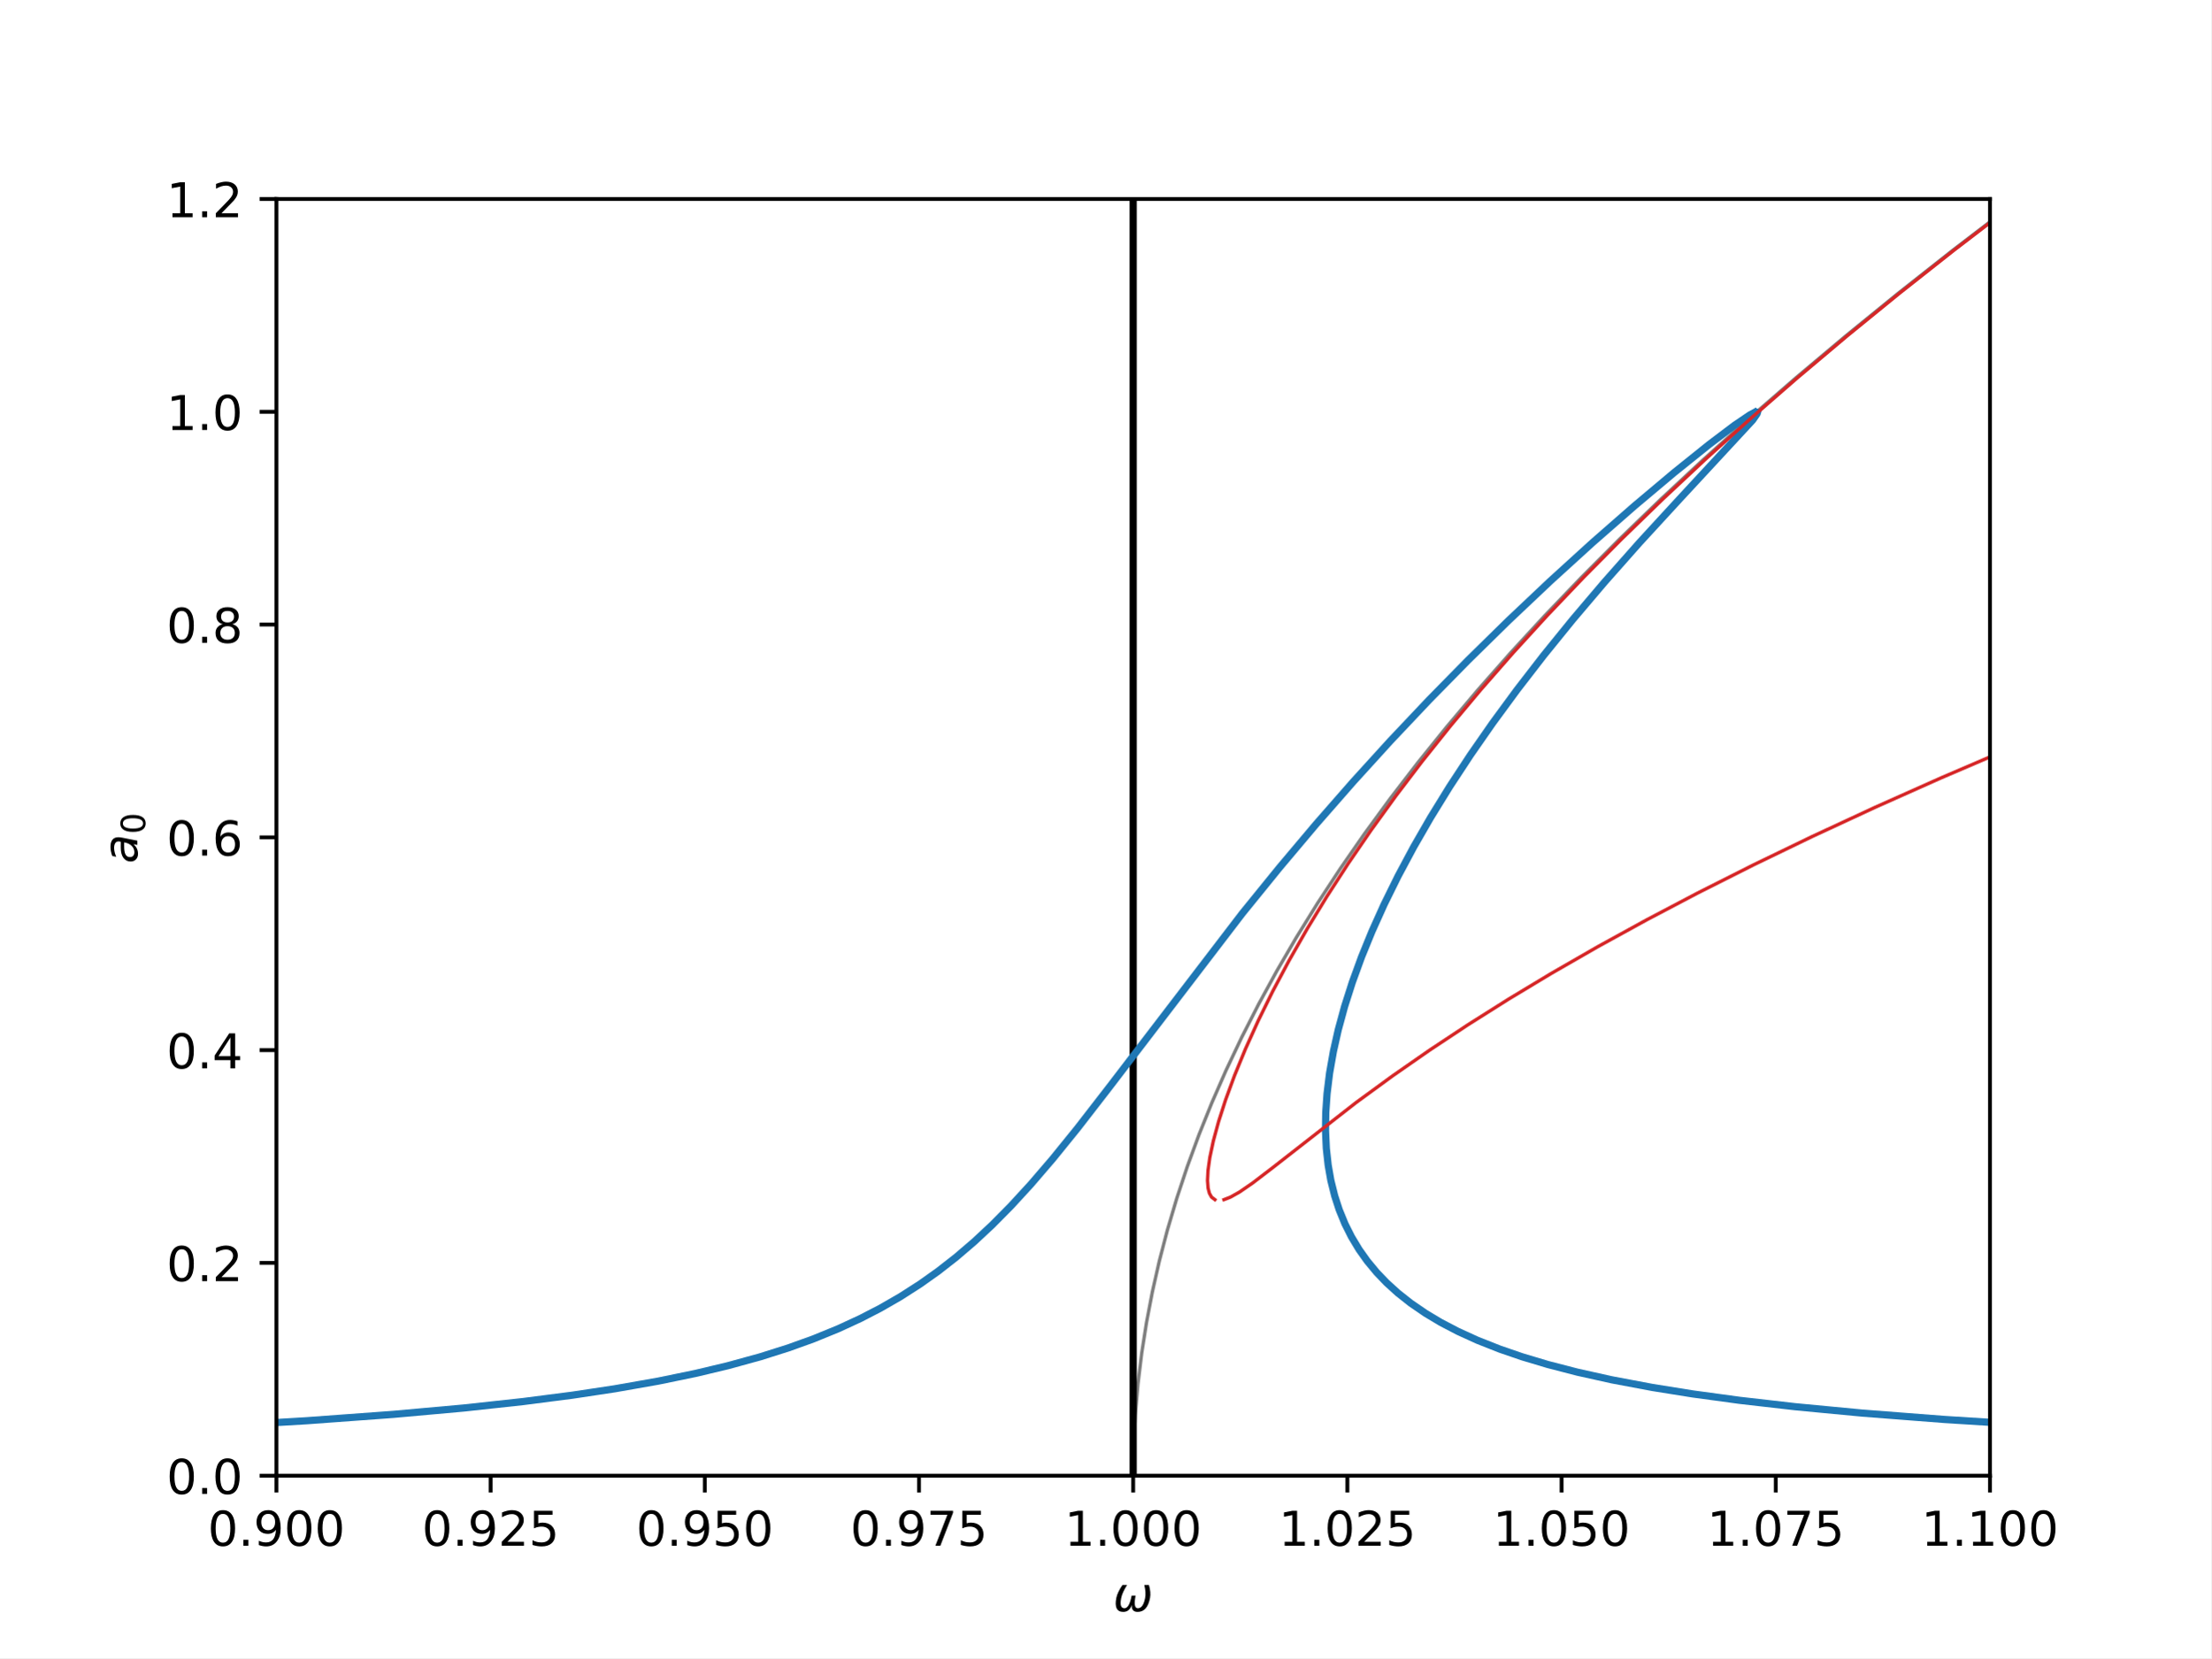
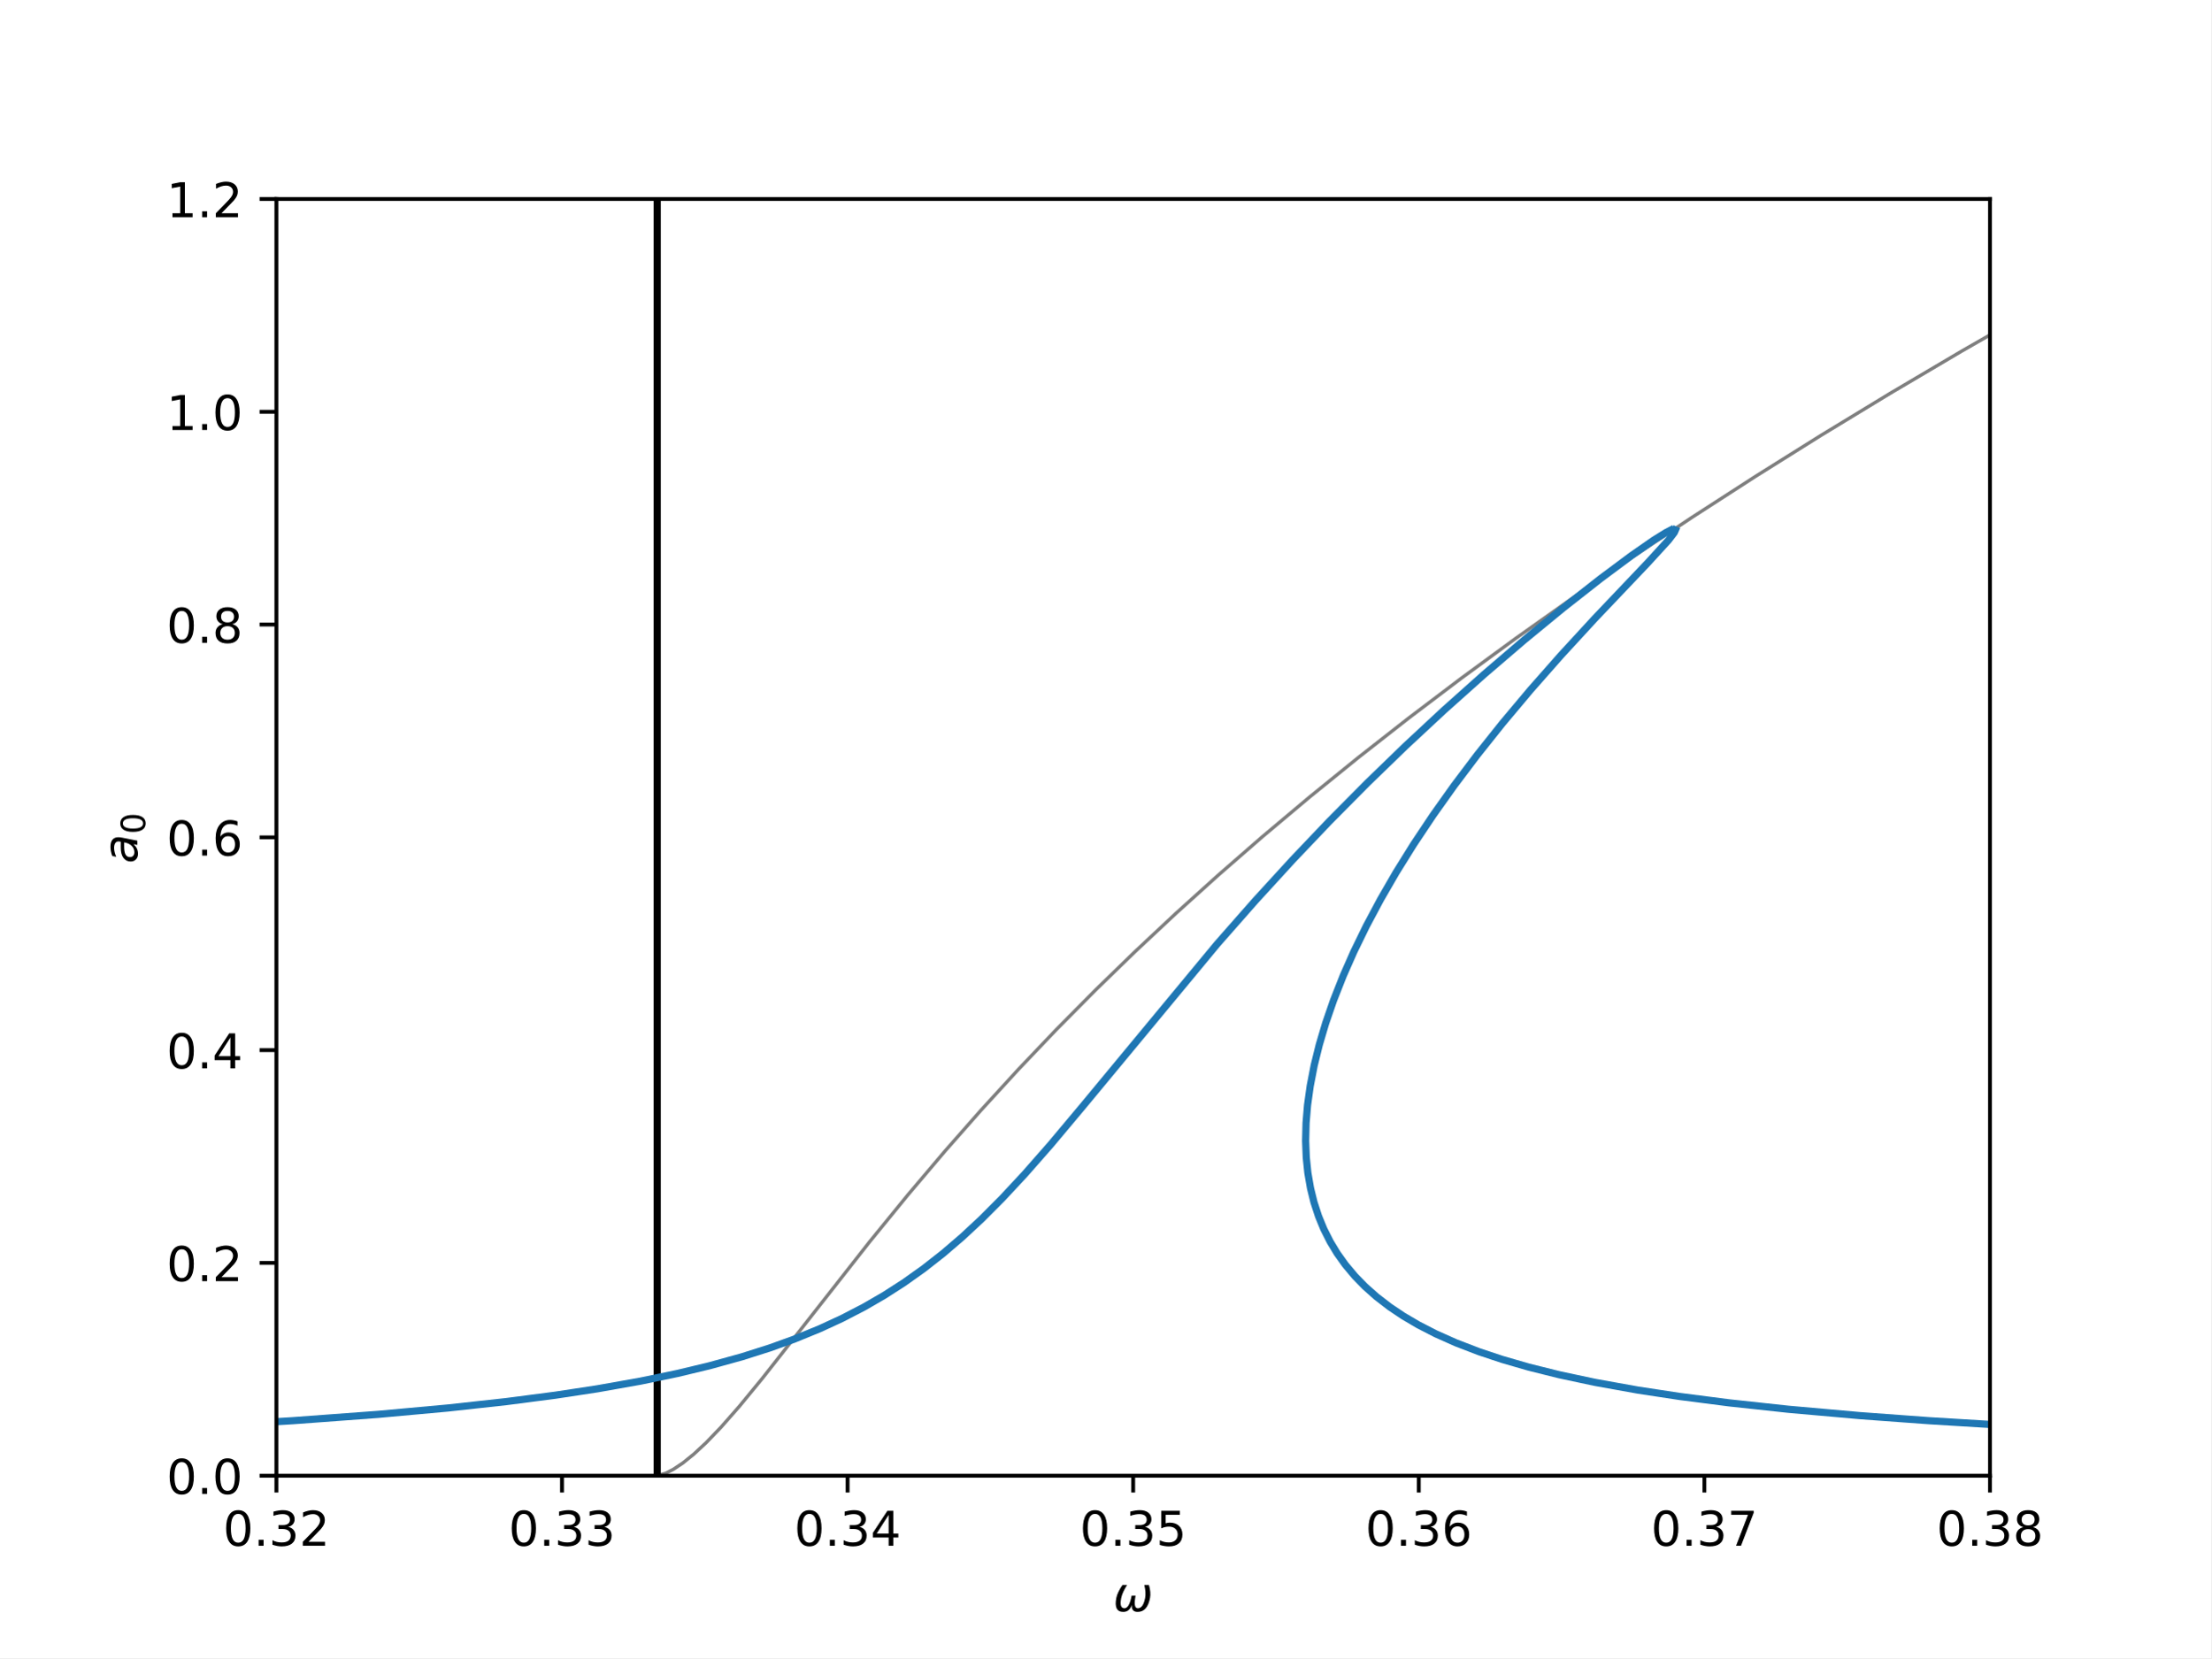
<svg xmlns="http://www.w3.org/2000/svg" xmlns:xlink="http://www.w3.org/1999/xlink" width="460.8pt" height="345.6pt" viewBox="0 0 460.8 345.6" version="1.1">
  <defs>
    <style type="text/css">*{stroke-linejoin: round; stroke-linecap: butt}</style>
  </defs>
  <g id="figure_1">
    <g id="patch_1">
      <path d="M 0 345.6  L 460.8 345.6  L 460.8 0  L 0 0  z " style="fill: #ffffff" />
    </g>
    <g id="axes_1">
      <g id="patch_2">
        <path d="M 57.6 307.584  L 414.72 307.584  L 414.72 41.472  L 57.6 41.472  z " style="fill: #ffffff" />
      </g>
      <g id="matplotlib.axis_1">
        <g id="xtick_1">
          <g id="line2d_1">
            <defs>
-               <path id="mb85a65df68" d="M 0 0  L 0 3.5  " style="stroke: #000000; stroke-width: 0.8" />
+               <path id="m034f227d9a" d="M 0 0  L 0 3.5  " style="stroke: #000000; stroke-width: 0.8" />
            </defs>
            <g>
-               <use xlink:href="#mb85a65df68" x="57.6" y="307.584" style="stroke: #000000; stroke-width: 0.8" />
+               <use xlink:href="#m034f227d9a" x="57.6" y="307.584" style="stroke: #000000; stroke-width: 0.8" />
            </g>
          </g>
          <g id="text_1">
-             <g transform="translate(43.28594 322.1824) scale(0.1 -0.1)">
+             <g transform="translate(46.46719 322.1824) scale(0.1 -0.1)">
              <defs>
                <path id="DejaVuSans-30" d="M 2034 4250  Q 1547 4250 1301 3770  Q 1056 3291 1056 2328  Q 1056 1369 1301 889  Q 1547 409 2034 409  Q 2525 409 2770 889  Q 3016 1369 3016 2328  Q 3016 3291 2770 3770  Q 2525 4250 2034 4250  z M 2034 4750  Q 2819 4750 3233 4129  Q 3647 3509 3647 2328  Q 3647 1150 3233 529  Q 2819 -91 2034 -91  Q 1250 -91 836 529  Q 422 1150 422 2328  Q 422 3509 836 4129  Q 1250 4750 2034 4750  z " transform="scale(0.015625)" />
                <path id="DejaVuSans-2e" d="M 684 794  L 1344 794  L 1344 0  L 684 0  L 684 794  z " transform="scale(0.015625)" />
-                 <path id="DejaVuSans-39" d="M 703 97  L 703 672  Q 941 559 1184 500  Q 1428 441 1663 441  Q 2288 441 2617 861  Q 2947 1281 2994 2138  Q 2813 1869 2534 1725  Q 2256 1581 1919 1581  Q 1219 1581 811 2004  Q 403 2428 403 3163  Q 403 3881 828 4315  Q 1253 4750 1959 4750  Q 2769 4750 3195 4129  Q 3622 3509 3622 2328  Q 3622 1225 3098 567  Q 2575 -91 1691 -91  Q 1453 -91 1209 -44  Q 966 3 703 97  z M 1959 2075  Q 2384 2075 2632 2365  Q 2881 2656 2881 3163  Q 2881 3666 2632 3958  Q 2384 4250 1959 4250  Q 1534 4250 1286 3958  Q 1038 3666 1038 3163  Q 1038 2656 1286 2365  Q 1534 2075 1959 2075  z " transform="scale(0.015625)" />
-               </defs>
-               <use xlink:href="#DejaVuSans-30" />
-               <use xlink:href="#DejaVuSans-2e" transform="translate(63.62305 0)" />
-               <use xlink:href="#DejaVuSans-39" transform="translate(95.41016 0)" />
-               <use xlink:href="#DejaVuSans-30" transform="translate(159.0332 0)" />
-               <use xlink:href="#DejaVuSans-30" transform="translate(222.6562 0)" />
+                 <path id="DejaVuSans-33" d="M 2597 2516  Q 3050 2419 3304 2112  Q 3559 1806 3559 1356  Q 3559 666 3084 287  Q 2609 -91 1734 -91  Q 1441 -91 1130 -33  Q 819 25 488 141  L 488 750  Q 750 597 1062 519  Q 1375 441 1716 441  Q 2309 441 2620 675  Q 2931 909 2931 1356  Q 2931 1769 2642 2001  Q 2353 2234 1838 2234  L 1294 2234  L 1294 2753  L 1863 2753  Q 2328 2753 2575 2939  Q 2822 3125 2822 3475  Q 2822 3834 2567 4026  Q 2313 4219 1838 4219  Q 1578 4219 1281 4162  Q 984 4106 628 3988  L 628 4550  Q 988 4650 1302 4700  Q 1616 4750 1894 4750  Q 2613 4750 3031 4423  Q 3450 4097 3450 3541  Q 3450 3153 3228 2886  Q 3006 2619 2597 2516  z " transform="scale(0.015625)" />
+                 <path id="DejaVuSans-32" d="M 1228 531  L 3431 531  L 3431 0  L 469 0  L 469 531  Q 828 903 1448 1529  Q 2069 2156 2228 2338  Q 2531 2678 2651 2914  Q 2772 3150 2772 3378  Q 2772 3750 2511 3984  Q 2250 4219 1831 4219  Q 1534 4219 1204 4116  Q 875 4013 500 3803  L 500 4441  Q 881 4594 1212 4672  Q 1544 4750 1819 4750  Q 2544 4750 2975 4387  Q 3406 4025 3406 3419  Q 3406 3131 3298 2873  Q 3191 2616 2906 2266  Q 2828 2175 2409 1742  Q 1991 1309 1228 531  z " transform="scale(0.015625)" />
+               </defs>
+               <use xlink:href="#DejaVuSans-30" />
+               <use xlink:href="#DejaVuSans-2e" transform="translate(63.62305 0)" />
+               <use xlink:href="#DejaVuSans-33" transform="translate(95.41016 0)" />
+               <use xlink:href="#DejaVuSans-32" transform="translate(159.0332 0)" />
            </g>
          </g>
        </g>
        <g id="xtick_2">
          <g id="line2d_2">
            <g>
-               <use xlink:href="#mb85a65df68" x="102.24" y="307.584" style="stroke: #000000; stroke-width: 0.8" />
+               <use xlink:href="#m034f227d9a" x="117.12" y="307.584" style="stroke: #000000; stroke-width: 0.8" />
            </g>
          </g>
          <g id="text_2">
-             <g transform="translate(87.92594 322.1824) scale(0.1 -0.1)">
-               <defs>
-                 <path id="DejaVuSans-32" d="M 1228 531  L 3431 531  L 3431 0  L 469 0  L 469 531  Q 828 903 1448 1529  Q 2069 2156 2228 2338  Q 2531 2678 2651 2914  Q 2772 3150 2772 3378  Q 2772 3750 2511 3984  Q 2250 4219 1831 4219  Q 1534 4219 1204 4116  Q 875 4013 500 3803  L 500 4441  Q 881 4594 1212 4672  Q 1544 4750 1819 4750  Q 2544 4750 2975 4387  Q 3406 4025 3406 3419  Q 3406 3131 3298 2873  Q 3191 2616 2906 2266  Q 2828 2175 2409 1742  Q 1991 1309 1228 531  z " transform="scale(0.015625)" />
-                 <path id="DejaVuSans-35" d="M 691 4666  L 3169 4666  L 3169 4134  L 1269 4134  L 1269 2991  Q 1406 3038 1543 3061  Q 1681 3084 1819 3084  Q 2600 3084 3056 2656  Q 3513 2228 3513 1497  Q 3513 744 3044 326  Q 2575 -91 1722 -91  Q 1428 -91 1123 -41  Q 819 9 494 109  L 494 744  Q 775 591 1075 516  Q 1375 441 1709 441  Q 2250 441 2565 725  Q 2881 1009 2881 1497  Q 2881 1984 2565 2268  Q 2250 2553 1709 2553  Q 1456 2553 1204 2497  Q 953 2441 691 2322  L 691 4666  z " transform="scale(0.015625)" />
-               </defs>
-               <use xlink:href="#DejaVuSans-30" />
-               <use xlink:href="#DejaVuSans-2e" transform="translate(63.62305 0)" />
-               <use xlink:href="#DejaVuSans-39" transform="translate(95.41016 0)" />
-               <use xlink:href="#DejaVuSans-32" transform="translate(159.0332 0)" />
-               <use xlink:href="#DejaVuSans-35" transform="translate(222.6562 0)" />
+             <g transform="translate(105.9872 322.1824) scale(0.1 -0.1)">
+               <use xlink:href="#DejaVuSans-30" />
+               <use xlink:href="#DejaVuSans-2e" transform="translate(63.62305 0)" />
+               <use xlink:href="#DejaVuSans-33" transform="translate(95.41016 0)" />
+               <use xlink:href="#DejaVuSans-33" transform="translate(159.0332 0)" />
            </g>
          </g>
        </g>
        <g id="xtick_3">
          <g id="line2d_3">
            <g>
-               <use xlink:href="#mb85a65df68" x="146.88" y="307.584" style="stroke: #000000; stroke-width: 0.8" />
+               <use xlink:href="#m034f227d9a" x="176.64" y="307.584" style="stroke: #000000; stroke-width: 0.8" />
            </g>
          </g>
          <g id="text_3">
-             <g transform="translate(132.5659 322.1824) scale(0.1 -0.1)">
-               <use xlink:href="#DejaVuSans-30" />
-               <use xlink:href="#DejaVuSans-2e" transform="translate(63.62305 0)" />
-               <use xlink:href="#DejaVuSans-39" transform="translate(95.41016 0)" />
-               <use xlink:href="#DejaVuSans-35" transform="translate(159.0332 0)" />
-               <use xlink:href="#DejaVuSans-30" transform="translate(222.6562 0)" />
+             <g transform="translate(165.5072 322.1824) scale(0.1 -0.1)">
+               <defs>
+                 <path id="DejaVuSans-34" d="M 2419 4116  L 825 1625  L 2419 1625  L 2419 4116  z M 2253 4666  L 3047 4666  L 3047 1625  L 3713 1625  L 3713 1100  L 3047 1100  L 3047 0  L 2419 0  L 2419 1100  L 313 1100  L 313 1709  L 2253 4666  z " transform="scale(0.015625)" />
+               </defs>
+               <use xlink:href="#DejaVuSans-30" />
+               <use xlink:href="#DejaVuSans-2e" transform="translate(63.62305 0)" />
+               <use xlink:href="#DejaVuSans-33" transform="translate(95.41016 0)" />
+               <use xlink:href="#DejaVuSans-34" transform="translate(159.0332 0)" />
            </g>
          </g>
        </g>
        <g id="xtick_4">
          <g id="line2d_4">
            <g>
-               <use xlink:href="#mb85a65df68" x="191.52" y="307.584" style="stroke: #000000; stroke-width: 0.8" />
+               <use xlink:href="#m034f227d9a" x="236.16" y="307.584" style="stroke: #000000; stroke-width: 0.8" />
            </g>
          </g>
          <g id="text_4">
-             <g transform="translate(177.2059 322.1824) scale(0.1 -0.1)">
-               <defs>
-                 <path id="DejaVuSans-37" d="M 525 4666  L 3525 4666  L 3525 4397  L 1831 0  L 1172 0  L 2766 4134  L 525 4134  L 525 4666  z " transform="scale(0.015625)" />
-               </defs>
-               <use xlink:href="#DejaVuSans-30" />
-               <use xlink:href="#DejaVuSans-2e" transform="translate(63.62305 0)" />
-               <use xlink:href="#DejaVuSans-39" transform="translate(95.41016 0)" />
-               <use xlink:href="#DejaVuSans-37" transform="translate(159.0332 0)" />
-               <use xlink:href="#DejaVuSans-35" transform="translate(222.6562 0)" />
+             <g transform="translate(225.0272 322.1824) scale(0.1 -0.1)">
+               <defs>
+                 <path id="DejaVuSans-35" d="M 691 4666  L 3169 4666  L 3169 4134  L 1269 4134  L 1269 2991  Q 1406 3038 1543 3061  Q 1681 3084 1819 3084  Q 2600 3084 3056 2656  Q 3513 2228 3513 1497  Q 3513 744 3044 326  Q 2575 -91 1722 -91  Q 1428 -91 1123 -41  Q 819 9 494 109  L 494 744  Q 775 591 1075 516  Q 1375 441 1709 441  Q 2250 441 2565 725  Q 2881 1009 2881 1497  Q 2881 1984 2565 2268  Q 2250 2553 1709 2553  Q 1456 2553 1204 2497  Q 953 2441 691 2322  L 691 4666  z " transform="scale(0.015625)" />
+               </defs>
+               <use xlink:href="#DejaVuSans-30" />
+               <use xlink:href="#DejaVuSans-2e" transform="translate(63.62305 0)" />
+               <use xlink:href="#DejaVuSans-33" transform="translate(95.41016 0)" />
+               <use xlink:href="#DejaVuSans-35" transform="translate(159.0332 0)" />
            </g>
          </g>
        </g>
        <g id="xtick_5">
          <g id="line2d_5">
            <g>
-               <use xlink:href="#mb85a65df68" x="236.16" y="307.584" style="stroke: #000000; stroke-width: 0.8" />
+               <use xlink:href="#m034f227d9a" x="295.68" y="307.584" style="stroke: #000000; stroke-width: 0.8" />
            </g>
          </g>
          <g id="text_5">
-             <g transform="translate(221.8459 322.1824) scale(0.1 -0.1)">
-               <defs>
-                 <path id="DejaVuSans-31" d="M 794 531  L 1825 531  L 1825 4091  L 703 3866  L 703 4441  L 1819 4666  L 2450 4666  L 2450 531  L 3481 531  L 3481 0  L 794 0  L 794 531  z " transform="scale(0.015625)" />
-               </defs>
-               <use xlink:href="#DejaVuSans-31" />
-               <use xlink:href="#DejaVuSans-2e" transform="translate(63.62305 0)" />
-               <use xlink:href="#DejaVuSans-30" transform="translate(95.41016 0)" />
-               <use xlink:href="#DejaVuSans-30" transform="translate(159.0332 0)" />
-               <use xlink:href="#DejaVuSans-30" transform="translate(222.6562 0)" />
+             <g transform="translate(284.5472 322.1824) scale(0.1 -0.1)">
+               <defs>
+                 <path id="DejaVuSans-36" d="M 2113 2584  Q 1688 2584 1439 2293  Q 1191 2003 1191 1497  Q 1191 994 1439 701  Q 1688 409 2113 409  Q 2538 409 2786 701  Q 3034 994 3034 1497  Q 3034 2003 2786 2293  Q 2538 2584 2113 2584  z M 3366 4563  L 3366 3988  Q 3128 4100 2886 4159  Q 2644 4219 2406 4219  Q 1781 4219 1451 3797  Q 1122 3375 1075 2522  Q 1259 2794 1537 2939  Q 1816 3084 2150 3084  Q 2853 3084 3261 2657  Q 3669 2231 3669 1497  Q 3669 778 3244 343  Q 2819 -91 2113 -91  Q 1303 -91 875 529  Q 447 1150 447 2328  Q 447 3434 972 4092  Q 1497 4750 2381 4750  Q 2619 4750 2861 4703  Q 3103 4656 3366 4563  z " transform="scale(0.015625)" />
+               </defs>
+               <use xlink:href="#DejaVuSans-30" />
+               <use xlink:href="#DejaVuSans-2e" transform="translate(63.62305 0)" />
+               <use xlink:href="#DejaVuSans-33" transform="translate(95.41016 0)" />
+               <use xlink:href="#DejaVuSans-36" transform="translate(159.0332 0)" />
            </g>
          </g>
        </g>
        <g id="xtick_6">
          <g id="line2d_6">
            <g>
-               <use xlink:href="#mb85a65df68" x="280.8" y="307.584" style="stroke: #000000; stroke-width: 0.8" />
+               <use xlink:href="#m034f227d9a" x="355.2" y="307.584" style="stroke: #000000; stroke-width: 0.8" />
            </g>
          </g>
          <g id="text_6">
-             <g transform="translate(266.4859 322.1824) scale(0.1 -0.1)">
-               <use xlink:href="#DejaVuSans-31" />
-               <use xlink:href="#DejaVuSans-2e" transform="translate(63.62305 0)" />
-               <use xlink:href="#DejaVuSans-30" transform="translate(95.41016 0)" />
-               <use xlink:href="#DejaVuSans-32" transform="translate(159.0332 0)" />
-               <use xlink:href="#DejaVuSans-35" transform="translate(222.6562 0)" />
+             <g transform="translate(344.0672 322.1824) scale(0.1 -0.1)">
+               <defs>
+                 <path id="DejaVuSans-37" d="M 525 4666  L 3525 4666  L 3525 4397  L 1831 0  L 1172 0  L 2766 4134  L 525 4134  L 525 4666  z " transform="scale(0.015625)" />
+               </defs>
+               <use xlink:href="#DejaVuSans-30" />
+               <use xlink:href="#DejaVuSans-2e" transform="translate(63.62305 0)" />
+               <use xlink:href="#DejaVuSans-33" transform="translate(95.41016 0)" />
+               <use xlink:href="#DejaVuSans-37" transform="translate(159.0332 0)" />
            </g>
          </g>
        </g>
        <g id="xtick_7">
          <g id="line2d_7">
            <g>
-               <use xlink:href="#mb85a65df68" x="325.44" y="307.584" style="stroke: #000000; stroke-width: 0.8" />
+               <use xlink:href="#m034f227d9a" x="414.72" y="307.584" style="stroke: #000000; stroke-width: 0.8" />
            </g>
          </g>
          <g id="text_7">
-             <g transform="translate(311.1259 322.1824) scale(0.1 -0.1)">
-               <use xlink:href="#DejaVuSans-31" />
-               <use xlink:href="#DejaVuSans-2e" transform="translate(63.62305 0)" />
-               <use xlink:href="#DejaVuSans-30" transform="translate(95.41016 0)" />
-               <use xlink:href="#DejaVuSans-35" transform="translate(159.0332 0)" />
-               <use xlink:href="#DejaVuSans-30" transform="translate(222.6562 0)" />
-             </g>
-           </g>
-         </g>
-         <g id="xtick_8">
-           <g id="line2d_8">
-             <g>
-               <use xlink:href="#mb85a65df68" x="370.08" y="307.584" style="stroke: #000000; stroke-width: 0.8" />
-             </g>
-           </g>
-           <g id="text_8">
-             <g transform="translate(355.7659 322.1824) scale(0.1 -0.1)">
-               <use xlink:href="#DejaVuSans-31" />
-               <use xlink:href="#DejaVuSans-2e" transform="translate(63.62305 0)" />
-               <use xlink:href="#DejaVuSans-30" transform="translate(95.41016 0)" />
-               <use xlink:href="#DejaVuSans-37" transform="translate(159.0332 0)" />
-               <use xlink:href="#DejaVuSans-35" transform="translate(222.6562 0)" />
-             </g>
-           </g>
-         </g>
-         <g id="xtick_9">
-           <g id="line2d_9">
-             <g>
-               <use xlink:href="#mb85a65df68" x="414.72" y="307.584" style="stroke: #000000; stroke-width: 0.8" />
-             </g>
-           </g>
-           <g id="text_9">
-             <g transform="translate(400.4059 322.1824) scale(0.1 -0.1)">
-               <use xlink:href="#DejaVuSans-31" />
-               <use xlink:href="#DejaVuSans-2e" transform="translate(63.62305 0)" />
-               <use xlink:href="#DejaVuSans-31" transform="translate(95.41016 0)" />
-               <use xlink:href="#DejaVuSans-30" transform="translate(159.0332 0)" />
-               <use xlink:href="#DejaVuSans-30" transform="translate(222.6562 0)" />
-             </g>
-           </g>
-         </g>
-         <g id="text_10">
+             <g transform="translate(403.5872 322.1824) scale(0.1 -0.1)">
+               <defs>
+                 <path id="DejaVuSans-38" d="M 2034 2216  Q 1584 2216 1326 1975  Q 1069 1734 1069 1313  Q 1069 891 1326 650  Q 1584 409 2034 409  Q 2484 409 2743 651  Q 3003 894 3003 1313  Q 3003 1734 2745 1975  Q 2488 2216 2034 2216  z M 1403 2484  Q 997 2584 770 2862  Q 544 3141 544 3541  Q 544 4100 942 4425  Q 1341 4750 2034 4750  Q 2731 4750 3128 4425  Q 3525 4100 3525 3541  Q 3525 3141 3298 2862  Q 3072 2584 2669 2484  Q 3125 2378 3379 2068  Q 3634 1759 3634 1313  Q 3634 634 3220 271  Q 2806 -91 2034 -91  Q 1263 -91 848 271  Q 434 634 434 1313  Q 434 1759 690 2068  Q 947 2378 1403 2484  z M 1172 3481  Q 1172 3119 1398 2916  Q 1625 2713 2034 2713  Q 2441 2713 2670 2916  Q 2900 3119 2900 3481  Q 2900 3844 2670 4047  Q 2441 4250 2034 4250  Q 1625 4250 1398 4047  Q 1172 3844 1172 3481  z " transform="scale(0.015625)" />
+               </defs>
+               <use xlink:href="#DejaVuSans-30" />
+               <use xlink:href="#DejaVuSans-2e" transform="translate(63.62305 0)" />
+               <use xlink:href="#DejaVuSans-33" transform="translate(95.41016 0)" />
+               <use xlink:href="#DejaVuSans-38" transform="translate(159.0332 0)" />
+             </g>
+           </g>
+         </g>
+         <g id="text_8">
          <g transform="translate(231.96 335.8606) scale(0.1 -0.1)">
            <defs>
              <path id="DejaVuSans-Oblique-3c9" d="M 1369 -91  Q 72 -91 434 1766  Q 575 2500 1256 3500  L 1875 3500  Q 1231 2500 1088 1750  Q 819 397 1519 397  Q 2166 397 2478 2078  L 3009 2078  Q 2669 388 3316 397  Q 4013 403 4275 1750  Q 4419 2500 4169 3500  L 4788 3500  Q 5075 2500 4934 1766  Q 4578 -94 3278 -91  Q 2428 -88 2503 844  Q 2194 -91 1369 -91  z " transform="scale(0.015625)" />
            </defs>
            <use xlink:href="#DejaVuSans-Oblique-3c9" transform="translate(0 0.3125)" />
          </g>
        </g>
      </g>
      <g id="matplotlib.axis_2">
        <g id="ytick_1">
+           <g id="line2d_8">
+             <defs>
+               <path id="m6a70dae055" d="M 0 0  L -3.5 0  " style="stroke: #000000; stroke-width: 0.8" />
+             </defs>
+             <g>
+               <use xlink:href="#m6a70dae055" x="57.6" y="307.584" style="stroke: #000000; stroke-width: 0.8" />
+             </g>
+           </g>
+           <g id="text_9">
+             <g transform="translate(34.69687 311.3832) scale(0.1 -0.1)">
+               <use xlink:href="#DejaVuSans-30" />
+               <use xlink:href="#DejaVuSans-2e" transform="translate(63.62305 0)" />
+               <use xlink:href="#DejaVuSans-30" transform="translate(95.41016 0)" />
+             </g>
+           </g>
+         </g>
+         <g id="ytick_2">
+           <g id="line2d_9">
+             <g>
+               <use xlink:href="#m6a70dae055" x="57.6" y="263.232" style="stroke: #000000; stroke-width: 0.8" />
+             </g>
+           </g>
+           <g id="text_10">
+             <g transform="translate(34.69687 267.0312) scale(0.1 -0.1)">
+               <use xlink:href="#DejaVuSans-30" />
+               <use xlink:href="#DejaVuSans-2e" transform="translate(63.62305 0)" />
+               <use xlink:href="#DejaVuSans-32" transform="translate(95.41016 0)" />
+             </g>
+           </g>
+         </g>
+         <g id="ytick_3">
          <g id="line2d_10">
-             <defs>
-               <path id="m486c4e7d65" d="M 0 0  L -3.5 0  " style="stroke: #000000; stroke-width: 0.8" />
-             </defs>
-             <g>
-               <use xlink:href="#m486c4e7d65" x="57.6" y="307.584" style="stroke: #000000; stroke-width: 0.8" />
+             <g>
+               <use xlink:href="#m6a70dae055" x="57.6" y="218.88" style="stroke: #000000; stroke-width: 0.8" />
            </g>
          </g>
          <g id="text_11">
-             <g transform="translate(34.69687 311.3832) scale(0.1 -0.1)">
-               <use xlink:href="#DejaVuSans-30" />
+             <g transform="translate(34.69687 222.6792) scale(0.1 -0.1)">
+               <use xlink:href="#DejaVuSans-30" />
+               <use xlink:href="#DejaVuSans-2e" transform="translate(63.62305 0)" />
+               <use xlink:href="#DejaVuSans-34" transform="translate(95.41016 0)" />
+             </g>
+           </g>
+         </g>
+         <g id="ytick_4">
+           <g id="line2d_11">
+             <g>
+               <use xlink:href="#m6a70dae055" x="57.6" y="174.528" style="stroke: #000000; stroke-width: 0.8" />
+             </g>
+           </g>
+           <g id="text_12">
+             <g transform="translate(34.69687 178.3272) scale(0.1 -0.1)">
+               <use xlink:href="#DejaVuSans-30" />
+               <use xlink:href="#DejaVuSans-2e" transform="translate(63.62305 0)" />
+               <use xlink:href="#DejaVuSans-36" transform="translate(95.41016 0)" />
+             </g>
+           </g>
+         </g>
+         <g id="ytick_5">
+           <g id="line2d_12">
+             <g>
+               <use xlink:href="#m6a70dae055" x="57.6" y="130.176" style="stroke: #000000; stroke-width: 0.8" />
+             </g>
+           </g>
+           <g id="text_13">
+             <g transform="translate(34.69687 133.9752) scale(0.1 -0.1)">
+               <use xlink:href="#DejaVuSans-30" />
+               <use xlink:href="#DejaVuSans-2e" transform="translate(63.62305 0)" />
+               <use xlink:href="#DejaVuSans-38" transform="translate(95.41016 0)" />
+             </g>
+           </g>
+         </g>
+         <g id="ytick_6">
+           <g id="line2d_13">
+             <g>
+               <use xlink:href="#m6a70dae055" x="57.6" y="85.824" style="stroke: #000000; stroke-width: 0.8" />
+             </g>
+           </g>
+           <g id="text_14">
+             <g transform="translate(34.69687 89.62322) scale(0.1 -0.1)">
+               <defs>
+                 <path id="DejaVuSans-31" d="M 794 531  L 1825 531  L 1825 4091  L 703 3866  L 703 4441  L 1819 4666  L 2450 4666  L 2450 531  L 3481 531  L 3481 0  L 794 0  L 794 531  z " transform="scale(0.015625)" />
+               </defs>
+               <use xlink:href="#DejaVuSans-31" />
              <use xlink:href="#DejaVuSans-2e" transform="translate(63.62305 0)" />
              <use xlink:href="#DejaVuSans-30" transform="translate(95.41016 0)" />
            </g>
          </g>
        </g>
-         <g id="ytick_2">
-           <g id="line2d_11">
-             <g>
-               <use xlink:href="#m486c4e7d65" x="57.6" y="263.232" style="stroke: #000000; stroke-width: 0.8" />
-             </g>
-           </g>
-           <g id="text_12">
-             <g transform="translate(34.69687 267.0312) scale(0.1 -0.1)">
-               <use xlink:href="#DejaVuSans-30" />
-               <use xlink:href="#DejaVuSans-2e" transform="translate(63.62305 0)" />
-               <use xlink:href="#DejaVuSans-32" transform="translate(95.41016 0)" />
-             </g>
-           </g>
-         </g>
-         <g id="ytick_3">
-           <g id="line2d_12">
-             <g>
-               <use xlink:href="#m486c4e7d65" x="57.6" y="218.88" style="stroke: #000000; stroke-width: 0.8" />
-             </g>
-           </g>
-           <g id="text_13">
-             <g transform="translate(34.69687 222.6792) scale(0.1 -0.1)">
-               <defs>
-                 <path id="DejaVuSans-34" d="M 2419 4116  L 825 1625  L 2419 1625  L 2419 4116  z M 2253 4666  L 3047 4666  L 3047 1625  L 3713 1625  L 3713 1100  L 3047 1100  L 3047 0  L 2419 0  L 2419 1100  L 313 1100  L 313 1709  L 2253 4666  z " transform="scale(0.015625)" />
-               </defs>
-               <use xlink:href="#DejaVuSans-30" />
-               <use xlink:href="#DejaVuSans-2e" transform="translate(63.62305 0)" />
-               <use xlink:href="#DejaVuSans-34" transform="translate(95.41016 0)" />
-             </g>
-           </g>
-         </g>
-         <g id="ytick_4">
-           <g id="line2d_13">
-             <g>
-               <use xlink:href="#m486c4e7d65" x="57.6" y="174.528" style="stroke: #000000; stroke-width: 0.8" />
-             </g>
-           </g>
-           <g id="text_14">
-             <g transform="translate(34.69687 178.3272) scale(0.1 -0.1)">
-               <defs>
-                 <path id="DejaVuSans-36" d="M 2113 2584  Q 1688 2584 1439 2293  Q 1191 2003 1191 1497  Q 1191 994 1439 701  Q 1688 409 2113 409  Q 2538 409 2786 701  Q 3034 994 3034 1497  Q 3034 2003 2786 2293  Q 2538 2584 2113 2584  z M 3366 4563  L 3366 3988  Q 3128 4100 2886 4159  Q 2644 4219 2406 4219  Q 1781 4219 1451 3797  Q 1122 3375 1075 2522  Q 1259 2794 1537 2939  Q 1816 3084 2150 3084  Q 2853 3084 3261 2657  Q 3669 2231 3669 1497  Q 3669 778 3244 343  Q 2819 -91 2113 -91  Q 1303 -91 875 529  Q 447 1150 447 2328  Q 447 3434 972 4092  Q 1497 4750 2381 4750  Q 2619 4750 2861 4703  Q 3103 4656 3366 4563  z " transform="scale(0.015625)" />
-               </defs>
-               <use xlink:href="#DejaVuSans-30" />
-               <use xlink:href="#DejaVuSans-2e" transform="translate(63.62305 0)" />
-               <use xlink:href="#DejaVuSans-36" transform="translate(95.41016 0)" />
-             </g>
-           </g>
-         </g>
-         <g id="ytick_5">
+         <g id="ytick_7">
          <g id="line2d_14">
            <g>
-               <use xlink:href="#m486c4e7d65" x="57.6" y="130.176" style="stroke: #000000; stroke-width: 0.8" />
+               <use xlink:href="#m6a70dae055" x="57.6" y="41.472" style="stroke: #000000; stroke-width: 0.8" />
            </g>
          </g>
          <g id="text_15">
-             <g transform="translate(34.69687 133.9752) scale(0.1 -0.1)">
-               <defs>
-                 <path id="DejaVuSans-38" d="M 2034 2216  Q 1584 2216 1326 1975  Q 1069 1734 1069 1313  Q 1069 891 1326 650  Q 1584 409 2034 409  Q 2484 409 2743 651  Q 3003 894 3003 1313  Q 3003 1734 2745 1975  Q 2488 2216 2034 2216  z M 1403 2484  Q 997 2584 770 2862  Q 544 3141 544 3541  Q 544 4100 942 4425  Q 1341 4750 2034 4750  Q 2731 4750 3128 4425  Q 3525 4100 3525 3541  Q 3525 3141 3298 2862  Q 3072 2584 2669 2484  Q 3125 2378 3379 2068  Q 3634 1759 3634 1313  Q 3634 634 3220 271  Q 2806 -91 2034 -91  Q 1263 -91 848 271  Q 434 634 434 1313  Q 434 1759 690 2068  Q 947 2378 1403 2484  z M 1172 3481  Q 1172 3119 1398 2916  Q 1625 2713 2034 2713  Q 2441 2713 2670 2916  Q 2900 3119 2900 3481  Q 2900 3844 2670 4047  Q 2441 4250 2034 4250  Q 1625 4250 1398 4047  Q 1172 3844 1172 3481  z " transform="scale(0.015625)" />
-               </defs>
-               <use xlink:href="#DejaVuSans-30" />
-               <use xlink:href="#DejaVuSans-2e" transform="translate(63.62305 0)" />
-               <use xlink:href="#DejaVuSans-38" transform="translate(95.41016 0)" />
-             </g>
-           </g>
-         </g>
-         <g id="ytick_6">
-           <g id="line2d_15">
-             <g>
-               <use xlink:href="#m486c4e7d65" x="57.6" y="85.824" style="stroke: #000000; stroke-width: 0.8" />
-             </g>
-           </g>
-           <g id="text_16">
-             <g transform="translate(34.69687 89.62322) scale(0.1 -0.1)">
-               <use xlink:href="#DejaVuSans-31" />
-               <use xlink:href="#DejaVuSans-2e" transform="translate(63.62305 0)" />
-               <use xlink:href="#DejaVuSans-30" transform="translate(95.41016 0)" />
-             </g>
-           </g>
-         </g>
-         <g id="ytick_7">
-           <g id="line2d_16">
-             <g>
-               <use xlink:href="#m486c4e7d65" x="57.6" y="41.472" style="stroke: #000000; stroke-width: 0.8" />
-             </g>
-           </g>
-           <g id="text_17">
            <g transform="translate(34.69687 45.27122) scale(0.1 -0.1)">
              <use xlink:href="#DejaVuSans-31" />
              <use xlink:href="#DejaVuSans-2e" transform="translate(63.62305 0)" />
              <use xlink:href="#DejaVuSans-32" transform="translate(95.41016 0)" />
            </g>
          </g>
        </g>
-         <g id="text_18">
+         <g id="text_16">
          <g transform="translate(28.61719 179.978) rotate(-90) scale(0.1 -0.1)">
            <defs>
              <path id="DejaVuSans-Oblique-61" d="M 3438 1997  L 3047 0  L 2472 0  L 2578 531  Q 2325 219 2001 64  Q 1678 -91 1281 -91  Q 834 -91 548 182  Q 263 456 263 884  Q 263 1497 752 1853  Q 1241 2209 2100 2209  L 2900 2209  L 2931 2363  Q 2938 2388 2941 2417  Q 2944 2447 2944 2509  Q 2944 2788 2717 2942  Q 2491 3097 2081 3097  Q 1800 3097 1504 3025  Q 1209 2953 897 2809  L 997 3341  Q 1322 3463 1633 3523  Q 1944 3584 2234 3584  Q 2853 3584 3176 3315  Q 3500 3047 3500 2534  Q 3500 2431 3484 2292  Q 3469 2153 3438 1997  z M 2816 1759  L 2241 1759  Q 1534 1759 1195 1570  Q 856 1381 856 984  Q 856 709 1029 553  Q 1203 397 1509 397  Q 1978 397 2328 733  Q 2678 1069 2791 1631  L 2816 1759  z " transform="scale(0.015625)" />
            </defs>
            <use xlink:href="#DejaVuSans-Oblique-61" />
            <use xlink:href="#DejaVuSans-30" transform="translate(61.2793 -16.40625) scale(0.7)" />
          </g>
        </g>
      </g>
+       <g id="line2d_15">
+         <path d="M 136.96 307.584  L 138.787 307.051  L 140.328 306.252  L 142.32 304.92  L 144.626 303.056  L 147.199 300.658  L 150.269 297.462  L 154.017 293.2  L 158.835 287.339  L 166.168 278.016  L 181.221 258.837  L 189.264 248.981  L 196.938 239.924  L 204.445 231.4  L 212.253 222.876  L 220.12 214.618  L 228.3 206.36  L 236.524 198.369  L 245.058 190.378  L 253.911 182.386  L 263.086 174.395  L 272.913 166.137  L 283.095 157.879  L 293.637 149.622  L 304.542 141.364  L 315.813 133.106  L 327.454 124.848  L 339.861 116.324  L 352.667 107.8  L 365.874 99.276  L 379.484 90.752  L 393.945 81.962  L 408.838 73.171  L 424.166 64.381  L 440.414 55.324  L 457.127 46.267  L 461.8 43.779  L 461.8 43.779  " clip-path="url(#pc6670602c9)" style="fill: none; stroke: #7f7f7f; stroke-width: 0.7; stroke-linecap: square" />
+       </g>
+       <g id="line2d_16">
+         <path d="M 136.96 307.584  L 136.96 41.472  " clip-path="url(#pc6670602c9)" style="fill: none; stroke: #000000; stroke-width: 1.5; stroke-linecap: square" />
+       </g>
      <g id="line2d_17">
-         <path d="M 236.16 307.584  L 236.271 301.191  L 236.605 294.798  L 237.161 288.405  L 237.94 282.012  L 238.941 275.619  L 240.163 269.226  L 241.607 262.832  L 243.271 256.439  L 245.24 249.78  L 247.447 243.12  L 249.891 236.461  L 252.573 229.802  L 255.49 223.142  L 258.774 216.216  L 262.311 209.29  L 266.099 202.365  L 270.138 195.439  L 274.596 188.246  L 279.322 181.054  L 284.312 173.862  L 289.765 166.403  L 295.5 158.945  L 301.513 151.486  L 308.033 143.761  L 314.847 136.036  L 321.952 128.311  L 329.606 120.32  L 337.566 112.329  L 346.108 104.071  L 354.969 95.813  L 364.447 87.289  L 374.257 78.765  L 384.716 69.974  L 395.518 61.184  L 407.003 52.127  L 418.842 43.07  L 420.967 41.472  L 420.967 41.472  " clip-path="url(#p68ba908c96)" style="fill: none; stroke: #7f7f7f; stroke-width: 0.7; stroke-linecap: square" />
+         <path d="M -1 299.164  L 21.646 298.261  L 43.272 297.195  L 60.899 296.13  L 78.833 294.798  L 93.419 293.466  L 105.525 292.134  L 115.745 290.802  L 124.497 289.47  L 133.483 287.872  L 141.17 286.274  L 147.834 284.675  L 154.582 282.811  L 160.451 280.946  L 165.618 279.082  L 170.831 276.95  L 175.451 274.819  L 180.079 272.422  L 184.222 270.025  L 188.37 267.361  L 192.49 264.431  L 196.568 261.234  L 200.603 257.771  L 204.605 254.042  L 208.851 249.78  L 213.563 244.719  L 218.941 238.592  L 225.64 230.601  L 253.66 196.771  L 261.626 187.714  L 269.424 179.19  L 277.031 171.198  L 284.95 163.207  L 292.924 155.482  L 300.938 148.023  L 309.285 140.565  L 317.675 133.373  L 325.78 126.713  L 333.583 120.586  L 340.02 115.792  L 344.619 112.595  L 347.188 110.997  L 348.221 110.464  L 348.221 110.464  " clip-path="url(#pc6670602c9)" style="fill: none; stroke: #1f77b4; stroke-width: 1.5; stroke-linecap: square" />
      </g>
      <g id="line2d_18">
-         <path d="M 236.16 307.584  L 236.16 41.472  " clip-path="url(#p68ba908c96)" style="fill: none; stroke: #000000; stroke-width: 1.5; stroke-linecap: square" />
+         <path d="M 461.8 299.096  L 441.125 298.261  L 419.626 297.195  L 402.14 296.13  L 387.645 295.064  L 372.683 293.732  L 360.369 292.4  L 350.066 291.069  L 341.325 289.737  L 332.449 288.138  L 324.958 286.54  L 318.563 284.942  L 313.048 283.344  L 308.254 281.745  L 303.409 279.881  L 299.228 278.016  L 295.597 276.151  L 292.427 274.287  L 289.647 272.422  L 286.878 270.291  L 284.48 268.16  L 282.401 266.029  L 280.389 263.632  L 278.677 261.234  L 277.227 258.837  L 275.883 256.173  L 274.787 253.509  L 273.833 250.579  L 273.112 247.649  L 272.561 244.452  L 272.232 241.256  L 272.098 237.793  L 272.188 234.064  L 272.498 230.334  L 273.054 226.339  L 273.879 222.077  L 274.926 217.814  L 276.265 213.286  L 277.918 208.491  L 279.911 203.43  L 282.143 198.369  L 284.738 193.041  L 287.721 187.447  L 290.955 181.853  L 294.604 175.993  L 298.691 169.866  L 303.047 163.74  L 307.867 157.347  L 313.175 150.687  L 318.99 143.761  L 325.327 136.569  L 332.432 128.844  L 343.322 117.39  L 347.71 112.595  L 348.929 110.997  L 349.164 110.464  L 349.164 110.464  " clip-path="url(#pc6670602c9)" style="fill: none; stroke: #1f77b4; stroke-width: 1.5; stroke-linecap: square" />
      </g>
      <g id="line2d_19">
-         <path d="M -1 299.247  L 24.226 298.261  L 46.085 297.195  L 63.898 296.13  L 82.018 294.798  L 96.75 293.466  L 108.974 292.134  L 119.288 290.802  L 128.116 289.47  L 137.175 287.872  L 144.919 286.274  L 151.626 284.675  L 158.411 282.811  L 164.304 280.946  L 169.484 279.082  L 174.703 276.95  L 179.317 274.819  L 183.443 272.688  L 187.61 270.291  L 191.764 267.627  L 195.514 264.963  L 199.264 262.033  L 203 258.837  L 206.715 255.374  L 210.67 251.378  L 214.829 246.85  L 219.402 241.522  L 224.583 235.129  L 231.183 226.605  L 258.908 190.378  L 266.691 180.788  L 274.323 171.731  L 282.018 162.941  L 289.77 154.416  L 297.825 145.892  L 305.93 137.635  L 314.343 129.377  L 323.08 121.119  L 331.862 113.128  L 340.685 105.403  L 348.924 98.477  L 356.222 92.617  L 361.513 88.621  L 364.659 86.49  L 365.648 85.957  L 365.648 85.957  " clip-path="url(#p68ba908c96)" style="fill: none; stroke: #1f77b4; stroke-width: 1.5; stroke-linecap: square" />
-       </g>
-       <g id="line2d_20">
-         <path d="M 461.8 298.808  L 442.677 297.994  L 422.069 296.929  L 405.22 295.863  L 388.046 294.531  L 374.074 293.2  L 362.491 291.868  L 352.741 290.536  L 344.427 289.204  L 335.944 287.606  L 328.752 286.007  L 322.586 284.409  L 317.25 282.811  L 312.597 281.213  L 307.878 279.348  L 303.792 277.483  L 300.232 275.619  L 297.113 273.754  L 294.006 271.623  L 291.311 269.492  L 288.967 267.361  L 286.925 265.23  L 284.938 262.832  L 283.237 260.435  L 281.637 257.771  L 280.303 255.107  L 279.104 252.177  L 278.151 249.247  L 277.358 246.051  L 276.795 242.854  L 276.413 239.391  L 276.24 235.662  L 276.29 231.933  L 276.565 227.937  L 277.089 223.675  L 277.884 219.146  L 278.903 214.618  L 280.208 209.823  L 281.82 204.762  L 283.76 199.434  L 285.934 194.107  L 288.454 188.513  L 291.342 182.653  L 294.619 176.526  L 298.148 170.399  L 302.087 164.006  L 306.458 157.347  L 311.092 150.687  L 316.179 143.761  L 321.738 136.569  L 327.788 129.11  L 334.343 121.386  L 341.65 113.128  L 349.972 104.071  L 365.268 87.555  L 366.192 86.224  L 366.268 85.957  L 366.268 85.957  " clip-path="url(#p68ba908c96)" style="fill: none; stroke: #1f77b4; stroke-width: 1.5; stroke-linecap: square" />
-       </g>
-       <g id="line2d_21">
-         <path d="M 253.191 250.046  L 252.492 249.514  L 252.044 248.714  L 251.77 247.649  L 251.649 246.051  L 251.757 243.92  L 252.132 241.256  L 252.867 237.793  L 253.951 233.797  L 255.408 229.269  L 257.268 224.208  L 259.566 218.614  L 262.217 212.753  L 265.233 206.627  L 268.632 200.234  L 272.432 193.574  L 276.489 186.915  L 280.972 179.989  L 285.717 173.063  L 290.918 165.871  L 296.392 158.678  L 302.353 151.22  L 308.599 143.761  L 315.365 136.036  L 322.428 128.311  L 330.043 120.32  L 337.969 112.329  L 346.48 104.071  L 355.314 95.813  L 364.767 87.289  L 374.555 78.765  L 384.993 69.974  L 395.778 61.184  L 407.245 52.127  L 419.069 43.07  L 421.192 41.472  L 421.192 41.472  " clip-path="url(#p68ba908c96)" style="fill: none; stroke: #d62728; stroke-width: 0.7; stroke-linecap: square" />
-       </g>
-       <g id="line2d_22">
-         <path d="M 255.077 250.046  L 256.443 249.514  L 258.334 248.448  L 261.046 246.583  L 265.222 243.387  L 282.62 229.802  L 290.278 224.208  L 297.942 218.88  L 305.99 213.552  L 314.435 208.225  L 323.284 202.897  L 333.014 197.303  L 343.197 191.709  L 353.832 186.115  L 365.459 180.255  L 377.58 174.395  L 390.777 168.268  L 404.509 162.141  L 419.402 155.748  L 434.866 149.355  L 451.575 142.696  L 461.8 138.735  L 461.8 138.735  " clip-path="url(#p68ba908c96)" style="fill: none; stroke: #d62728; stroke-width: 0.7; stroke-linecap: square" />
+         <path d="M 0 0  " clip-path="url(#pc6670602c9)" style="fill: none; stroke: #d62728; stroke-width: 0.7; stroke-linecap: square" />
      </g>
      <g id="patch_3">
        <path d="M 57.6 307.584  L 57.6 41.472  " style="fill: none; stroke: #000000; stroke-width: 0.8; stroke-linejoin: miter; stroke-linecap: square" />
      </g>
      <g id="patch_4">
        <path d="M 414.72 307.584  L 414.72 41.472  " style="fill: none; stroke: #000000; stroke-width: 0.8; stroke-linejoin: miter; stroke-linecap: square" />
      </g>
      <g id="patch_5">
        <path d="M 57.6 307.584  L 414.72 307.584  " style="fill: none; stroke: #000000; stroke-width: 0.8; stroke-linejoin: miter; stroke-linecap: square" />
      </g>
      <g id="patch_6">
        <path d="M 57.6 41.472  L 414.72 41.472  " style="fill: none; stroke: #000000; stroke-width: 0.8; stroke-linejoin: miter; stroke-linecap: square" />
      </g>
    </g>
  </g>
  <defs>
-     <clipPath id="p68ba908c96">
+     <clipPath id="pc6670602c9">
      <rect x="57.6" y="41.472" width="357.12" height="266.112" />
    </clipPath>
  </defs>
</svg>
